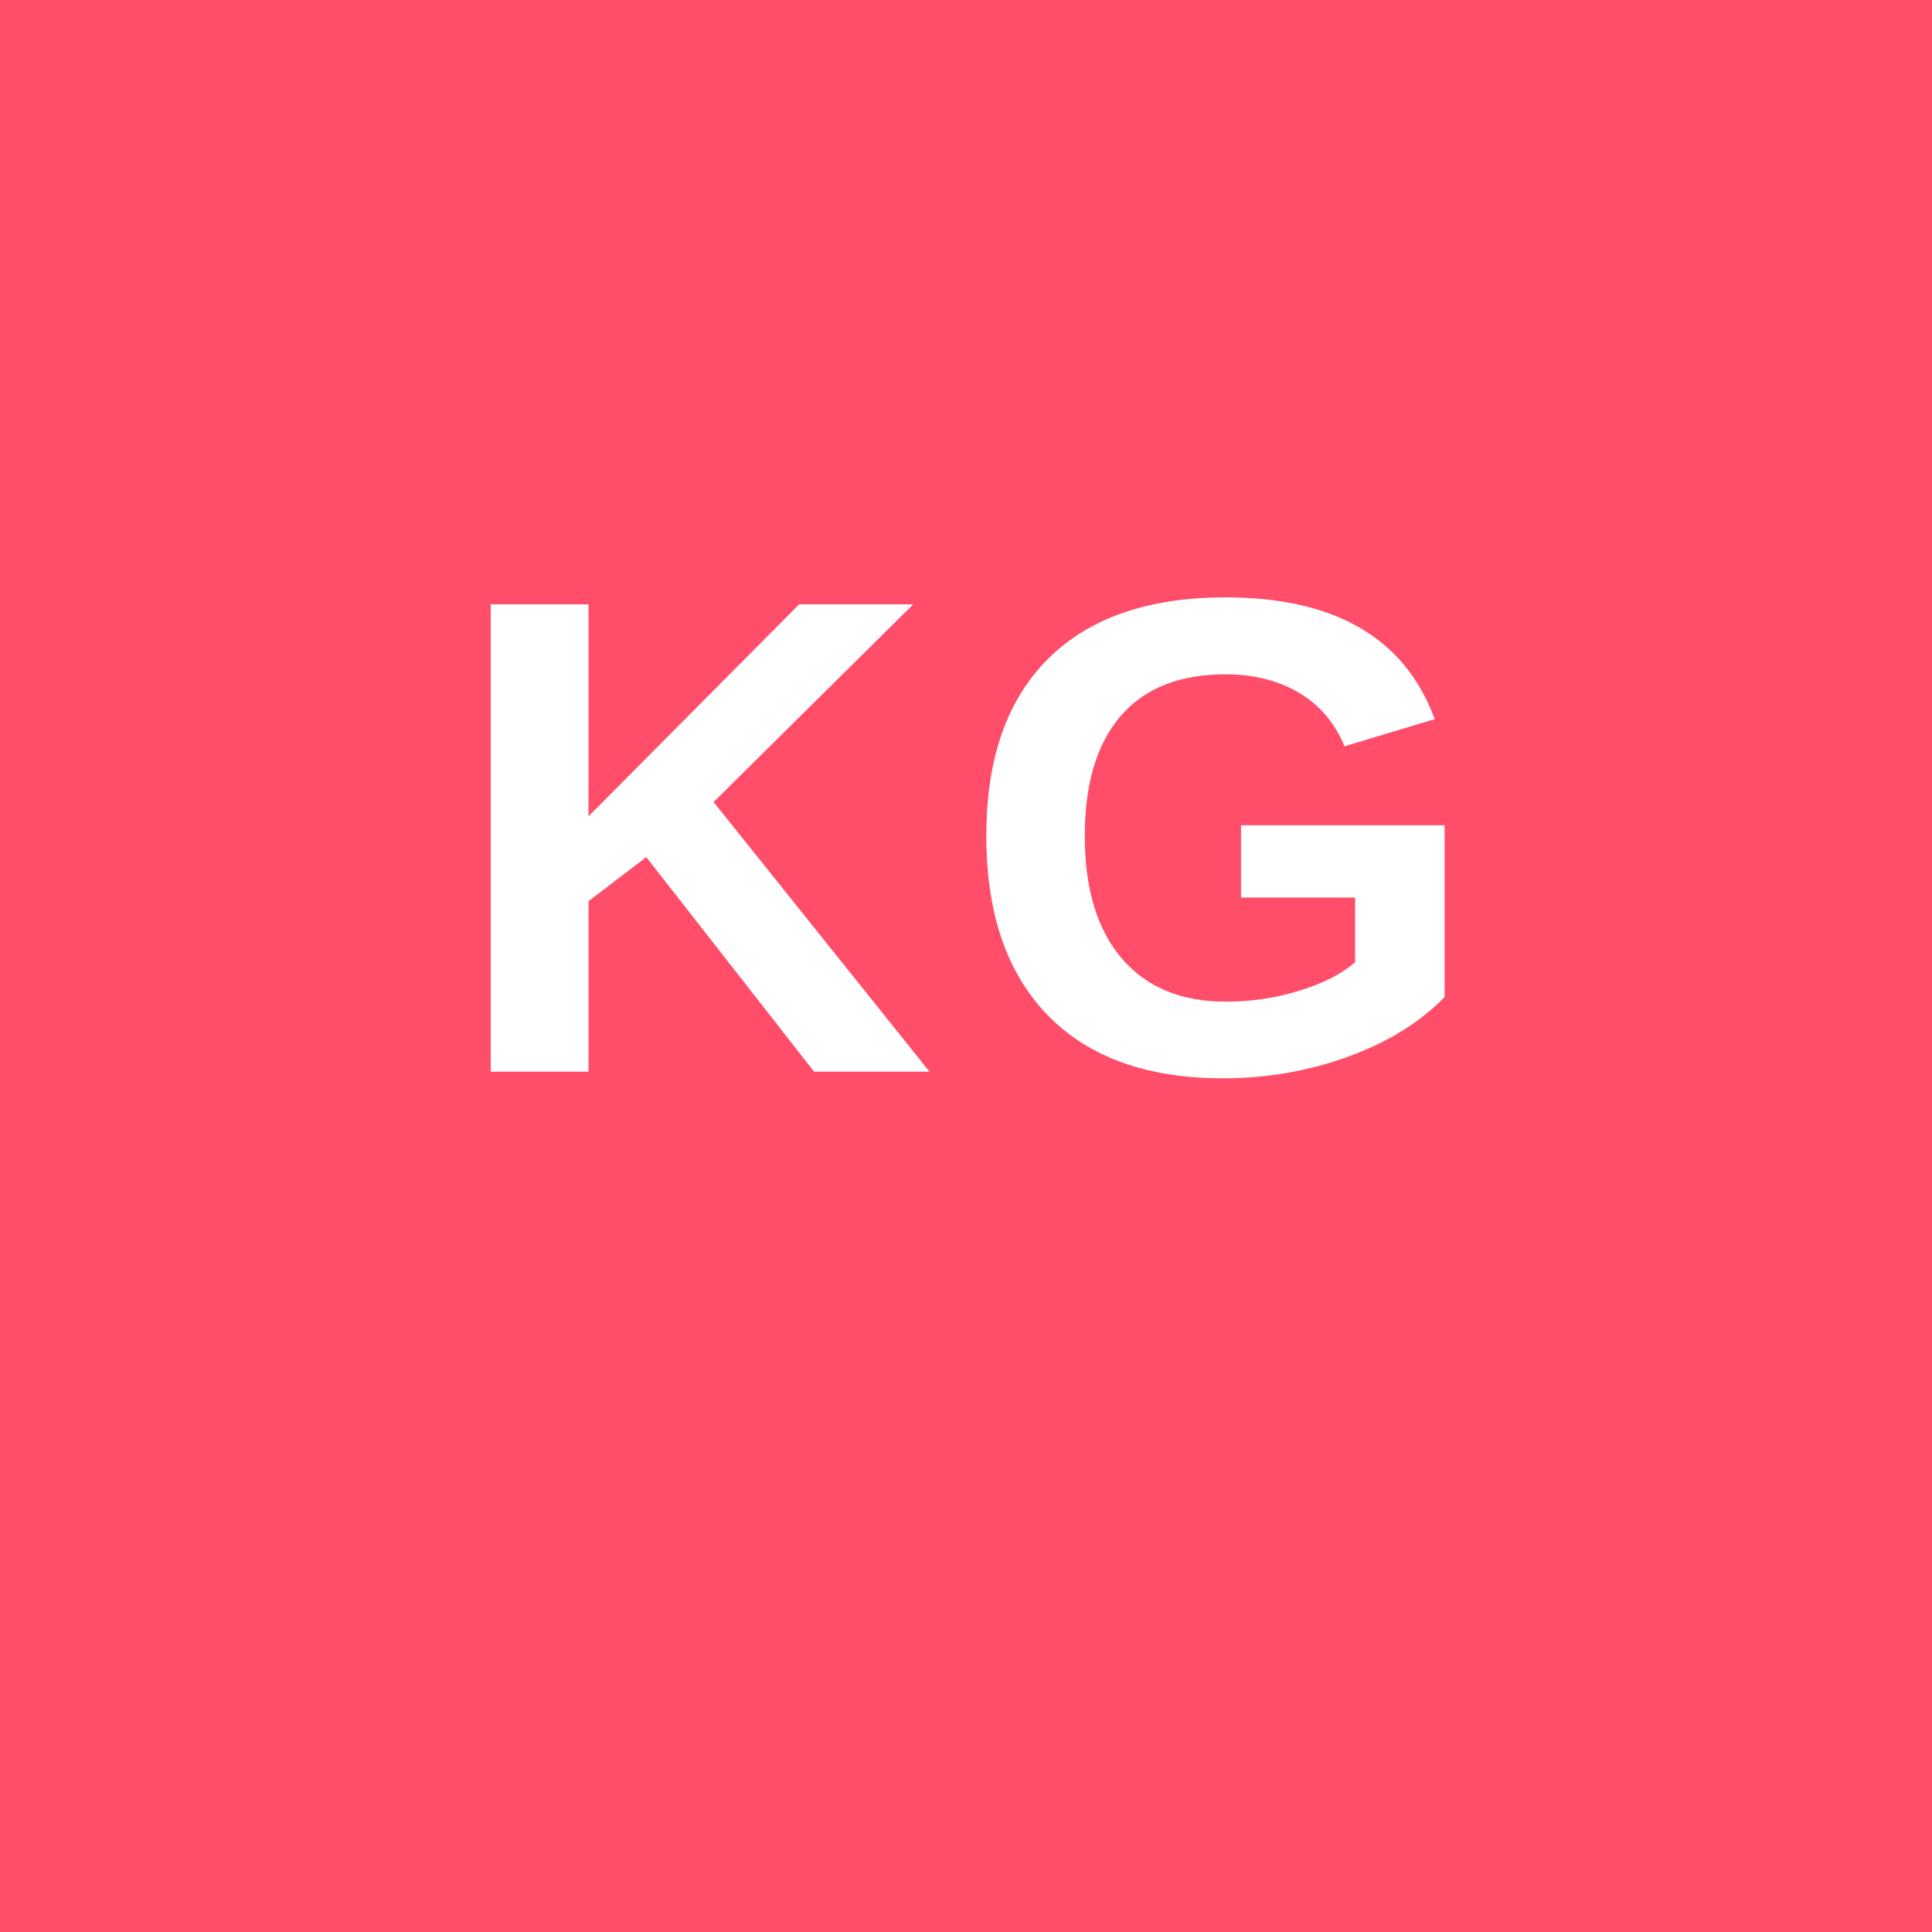
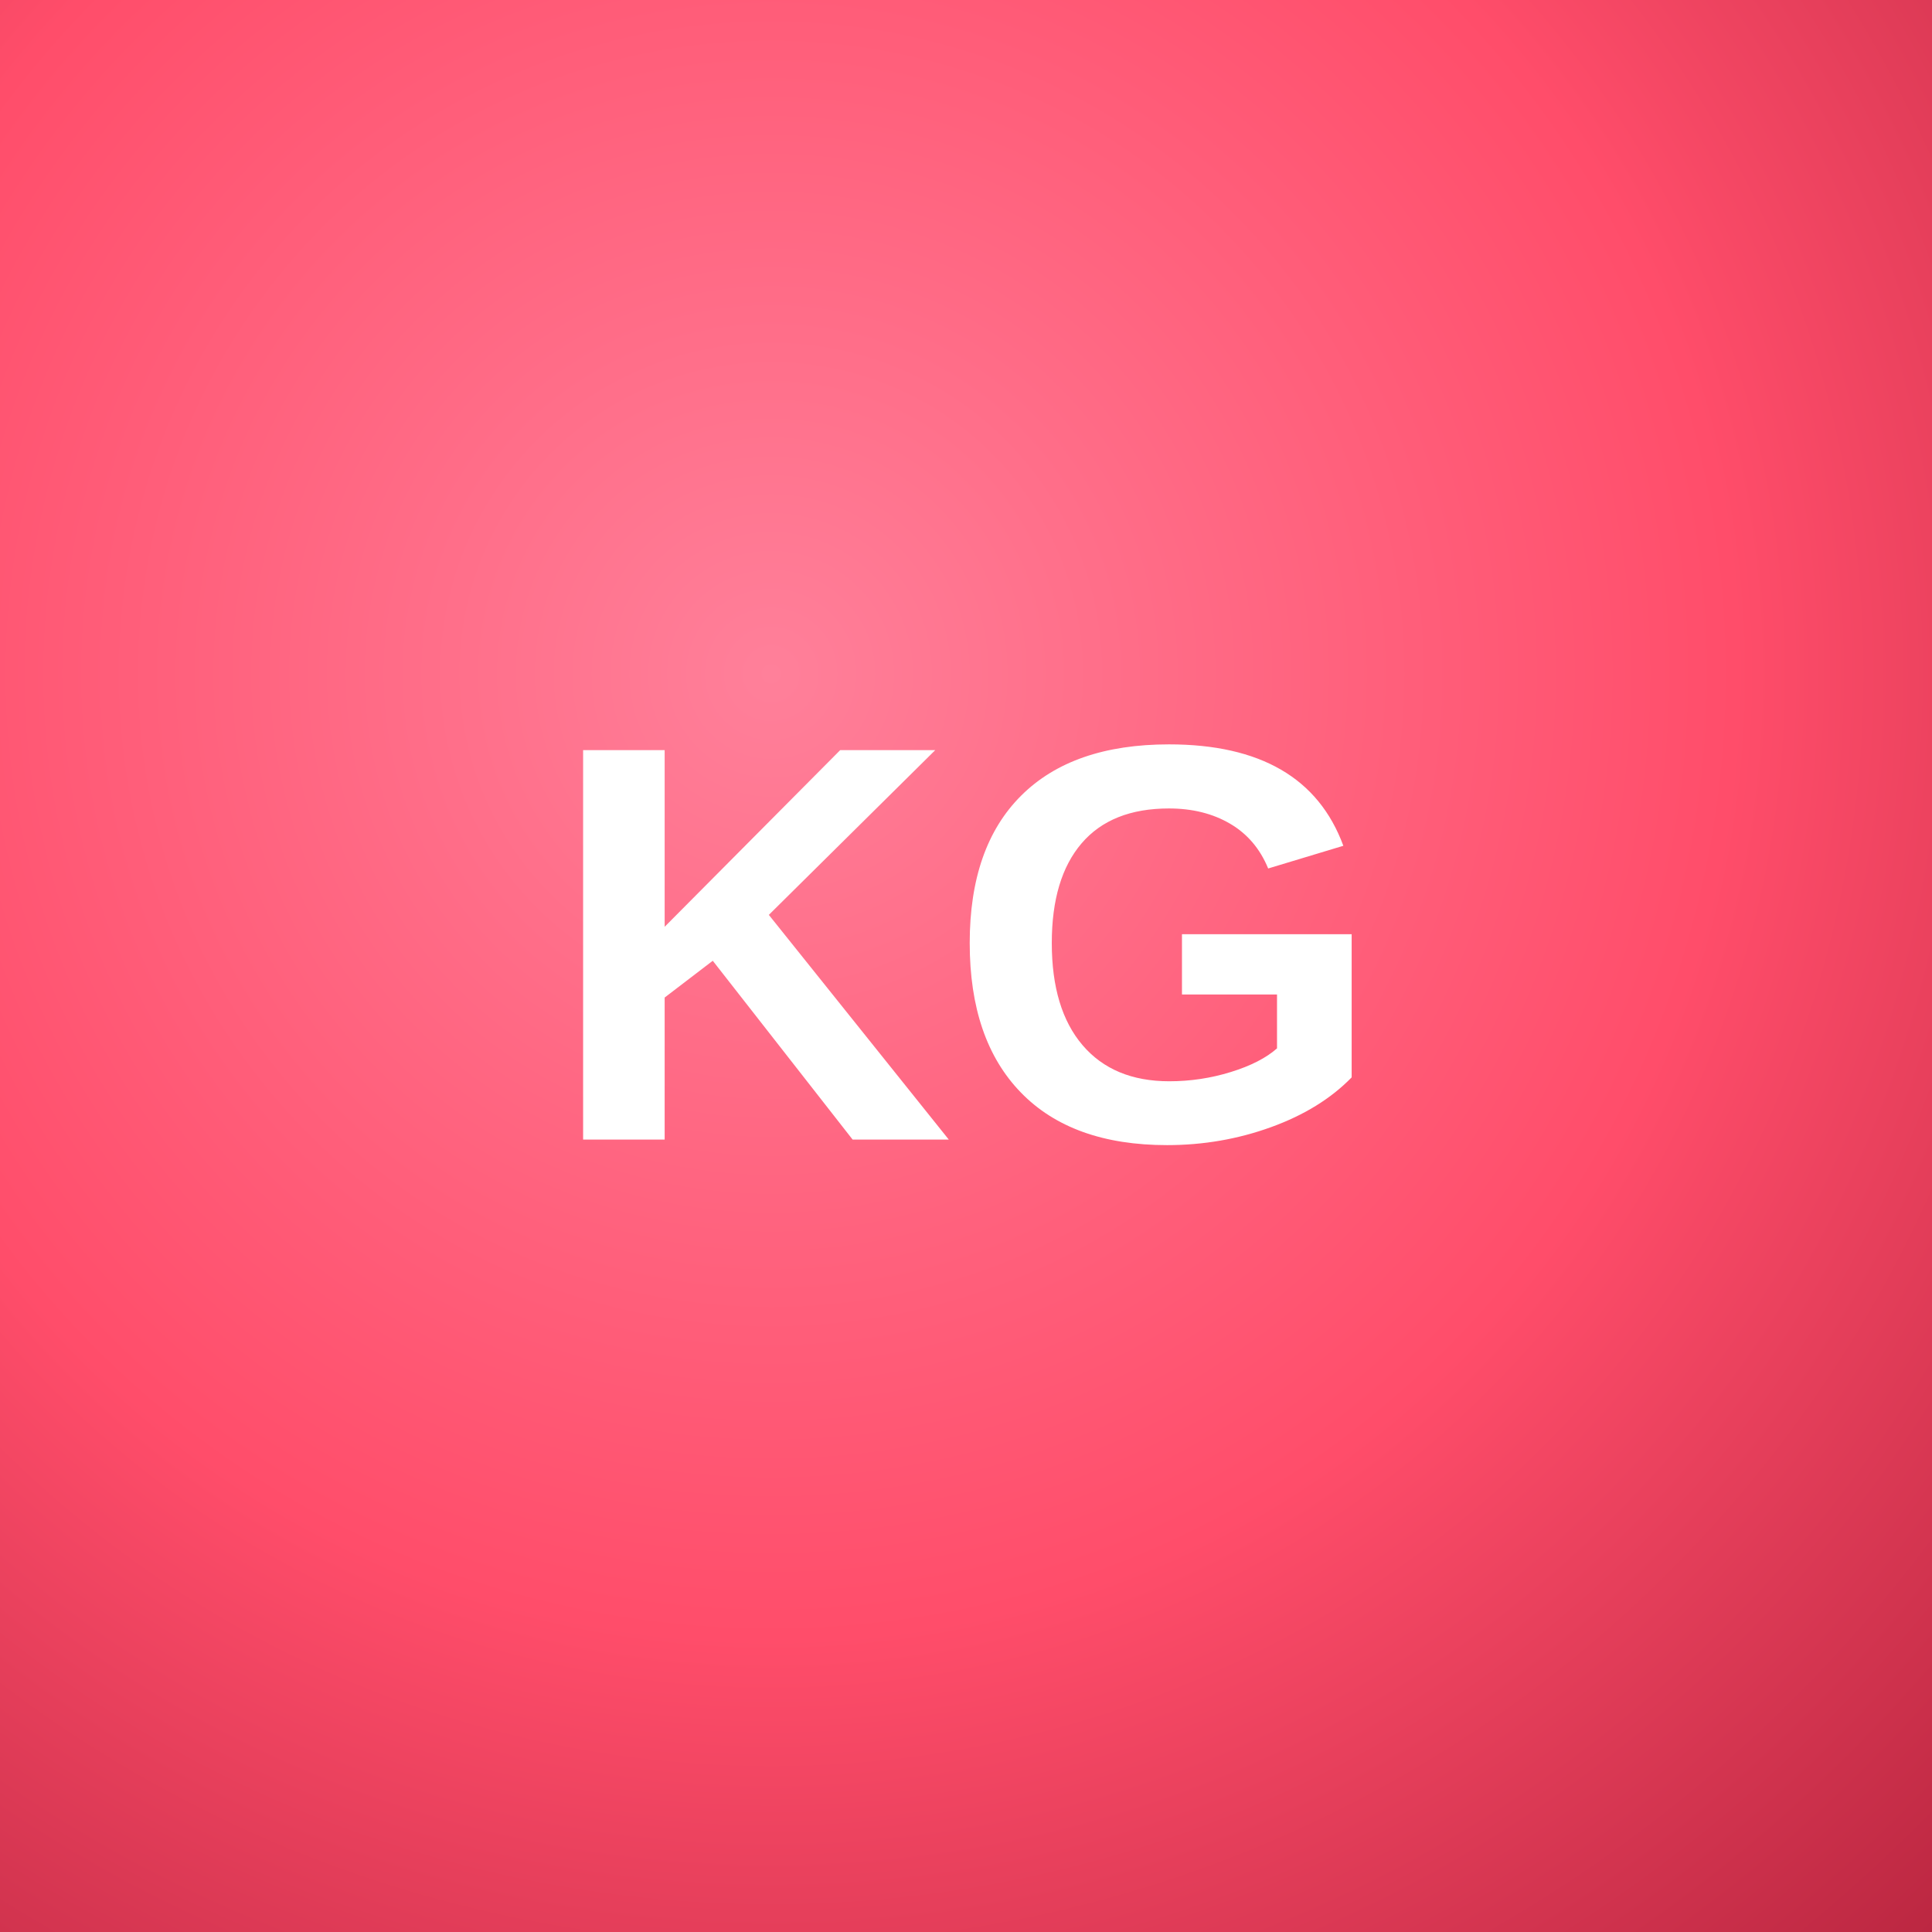
<svg xmlns="http://www.w3.org/2000/svg" width="512" height="512" viewBox="0 0 512 512">
-   <rect width="512" height="512" fill="#ff4d6a" />
-   <text x="256" y="284" text-anchor="middle" fill="white" font-family="Arial,Helvetica,sans-serif" font-weight="900" font-size="180" letter-spacing="6">KG</text>
+   <defs>
+     <radialGradient id="coral" cx="0.4" cy="0.35" r="0.9">
+       <stop offset="0%" stop-color="#ff809a" />
+       <stop offset="55%" stop-color="#ff4d6a" />
+       <stop offset="100%" stop-color="#b8253f" />
+     </radialGradient>
+   </defs>
+   <rect width="512" height="512" fill="url(#coral)" />
+   <text x="256" y="302" text-anchor="middle" fill="white" font-family="'Helvetica Neue',Arial,sans-serif" font-weight="900" font-size="150" letter-spacing="-2">KG</text>
</svg>
